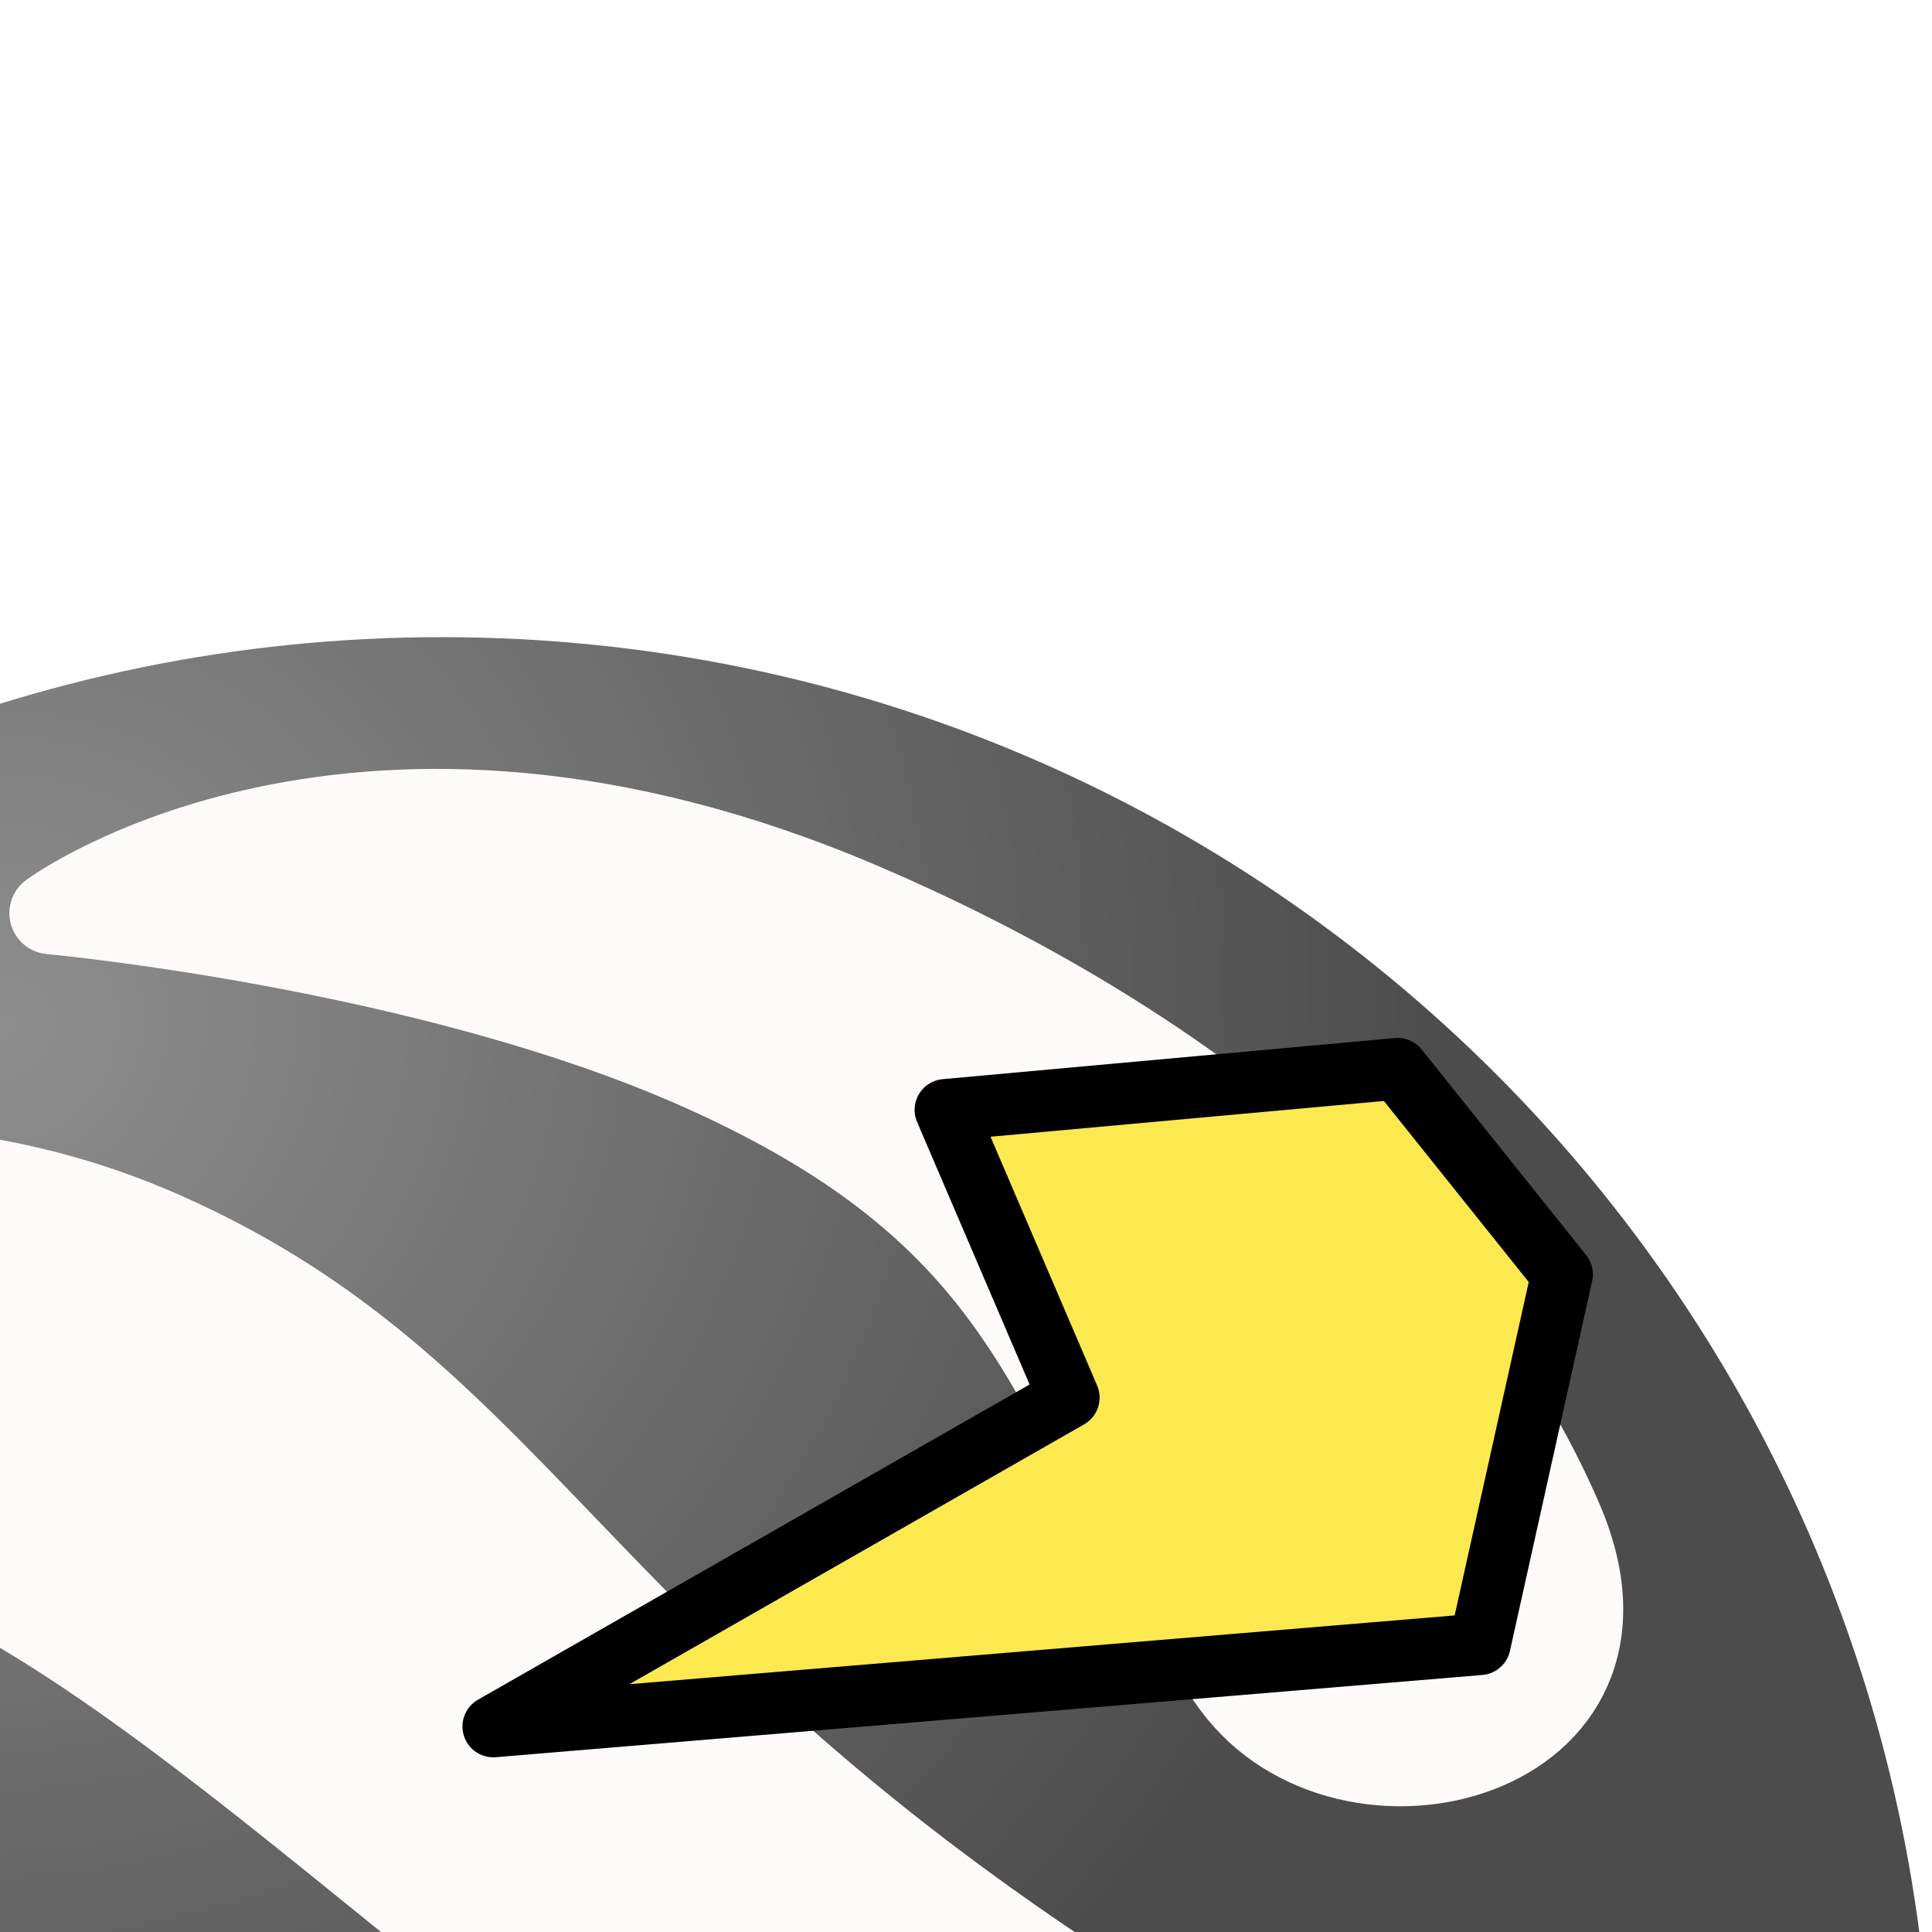
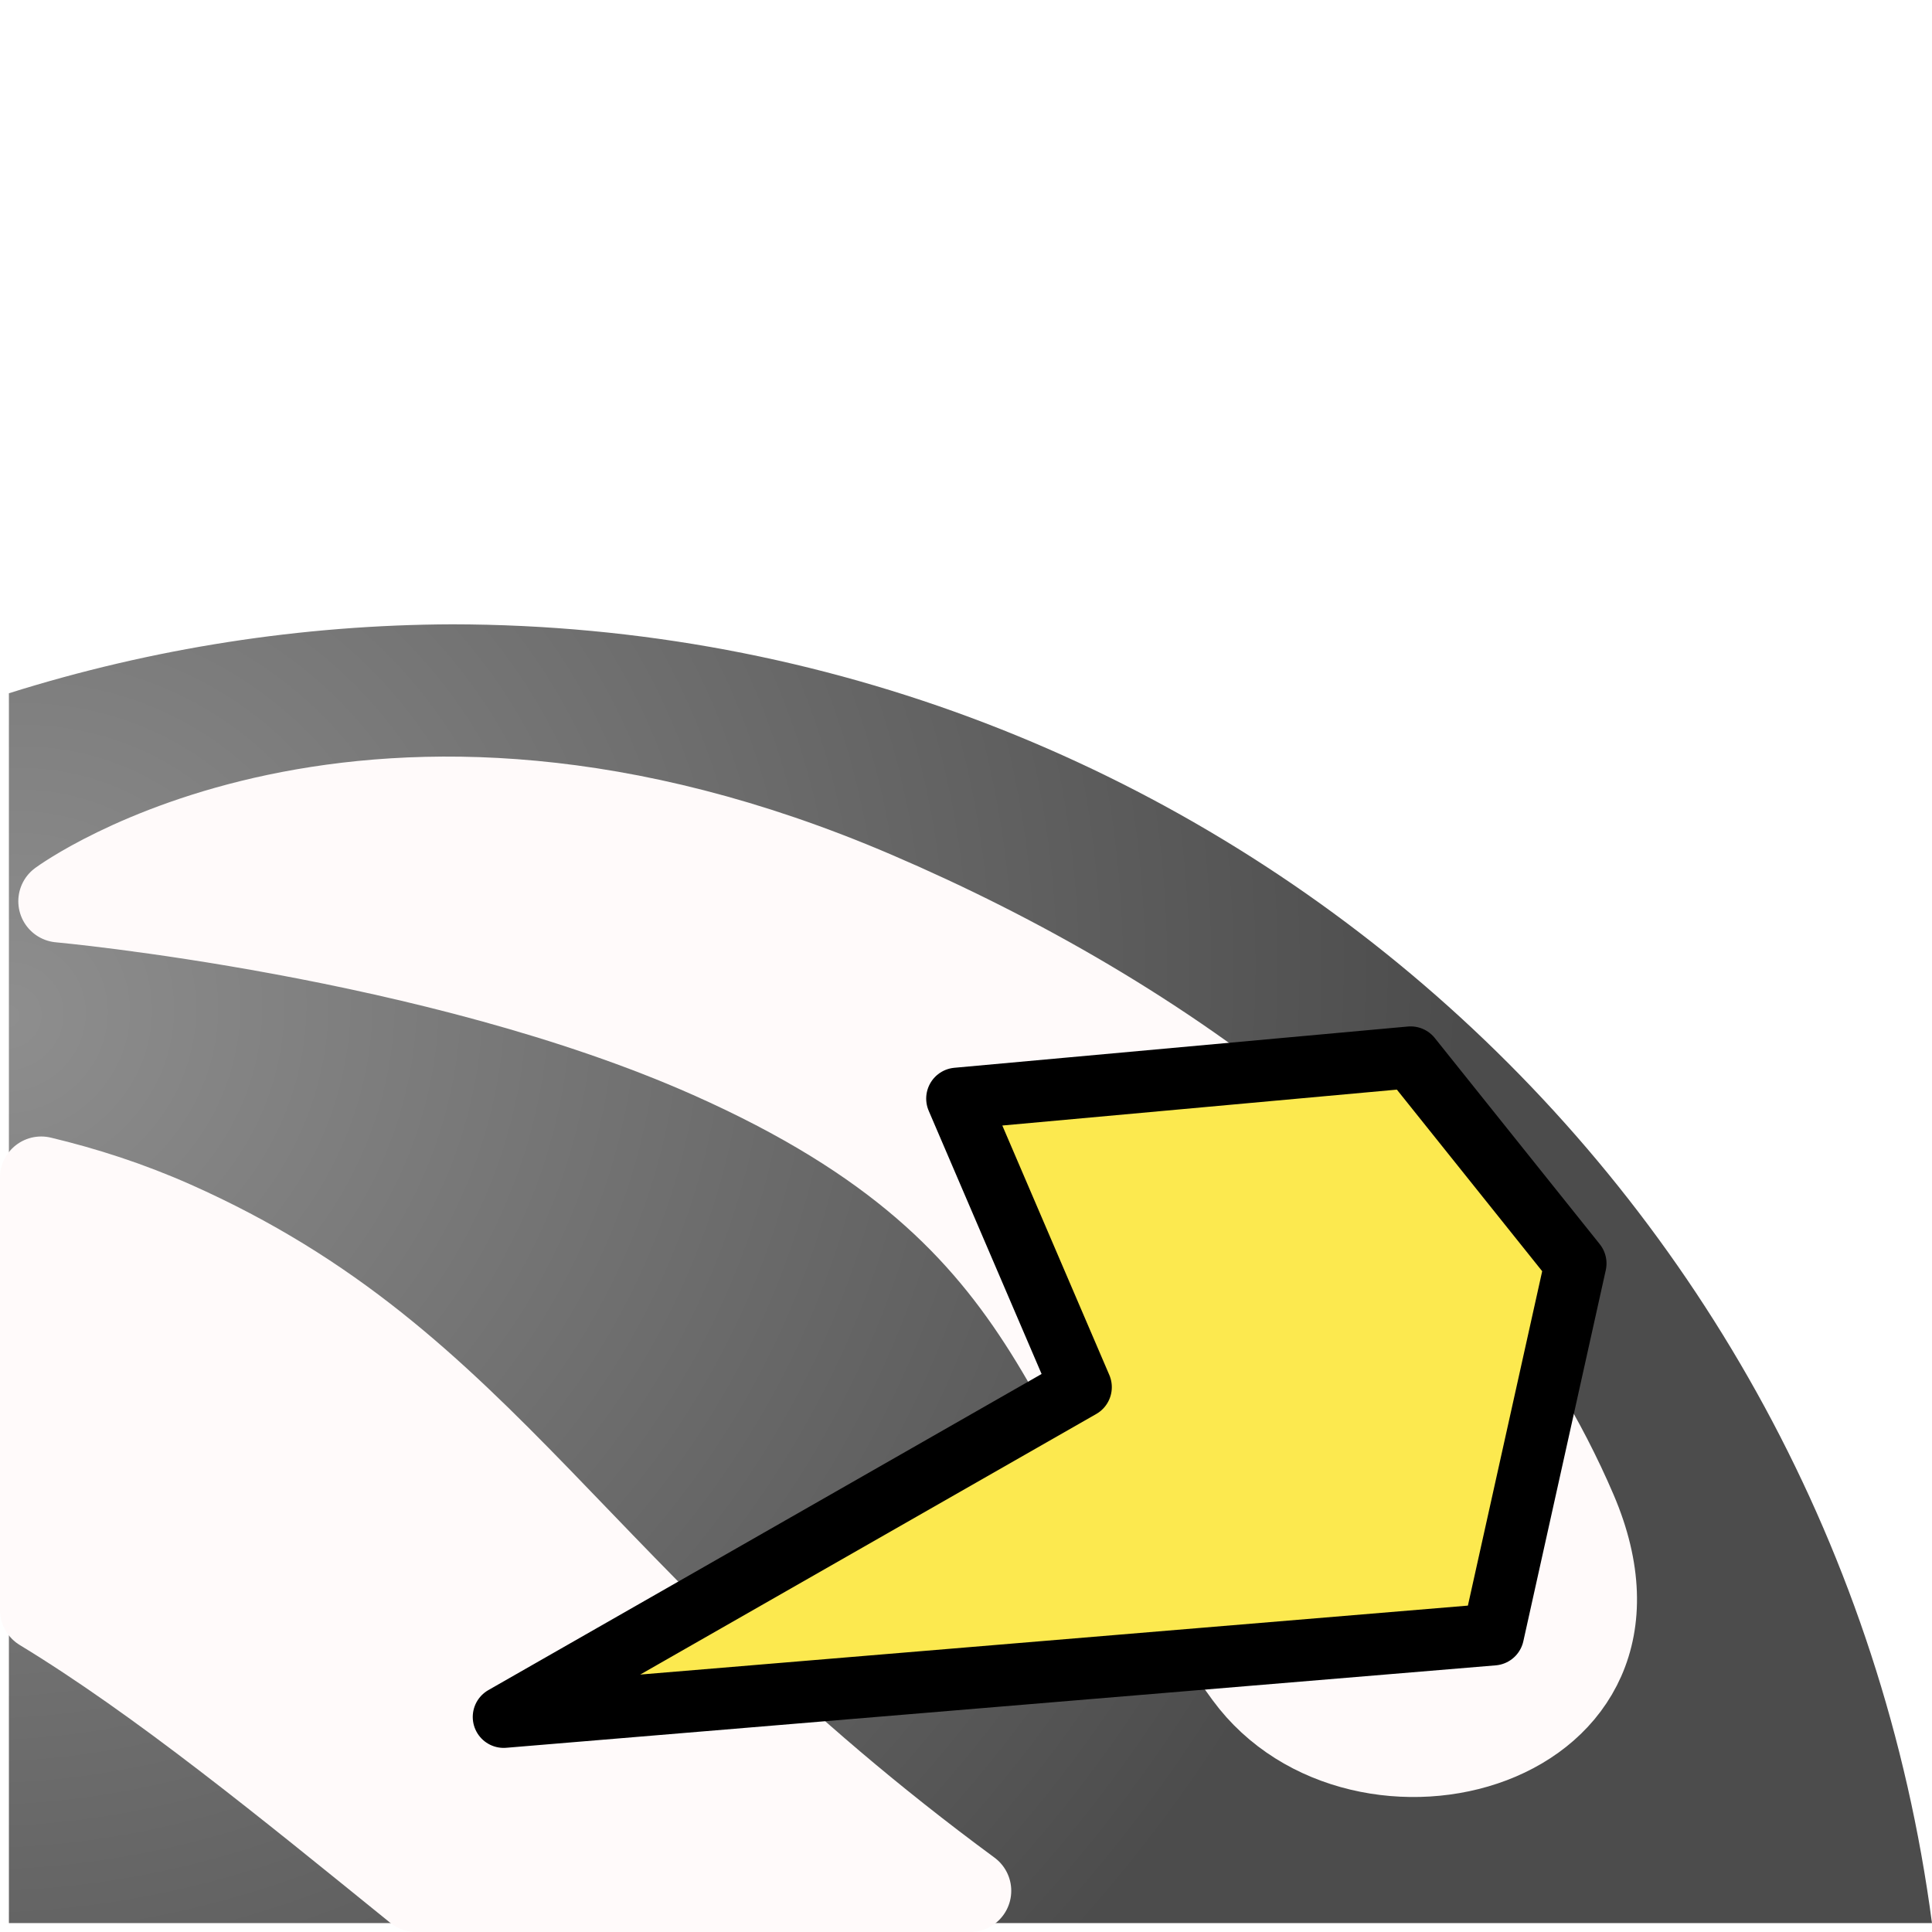
<svg xmlns="http://www.w3.org/2000/svg" height="24" width="24">
-   <radialGradient id="a" cx=".801" cy="10.805" gradientTransform="matrix(.4757174 .7664336 -.8027622 .4982689 8.696827 7.564439)" gradientUnits="userSpaceOnUse" r="16.179">
+   <radialGradient id="a" cx=".801" cy="10.805" gradientTransform="matrix(.5681183 .9153017 -.9586866 .5950501 9.904242 5.603377)" gradientUnits="userSpaceOnUse" r="16.179">
    <stop offset="0" stop-color="#8e8e8e" />
    <stop offset="1" stop-color="#4c4c4c" />
  </radialGradient>
-   <clipPath id="b">
-     <path d="m0.0 0h24v24h-24z" />
-   </clipPath>
-   <g clip-path="url(#b)" transform="matrix(1.021277 0 0 1.021277 0 -.510641)">
-     <circle cx="5" cy="25" fill="url(#a)" fill-rule="evenodd" r="15.5" transform="matrix(1.169355 0 0 1.169355 -.471774 -2.858871)" />
+   <g transform="matrix(1.002984 0 0 1.002984 .110577 -.182183)">
+     <path d="m5.49 7.914a18.511 18.511 0 0 0 -5.49.854v15.232h23.818a18.511 18.511 0 0 0 -18.328-16.086z" fill="url(#a)" fill-rule="evenodd" stroke-width="1.194" />
    <g stroke-linejoin="round">
-       <path d="m.614 11.607s3.721-2.75 9.886-.107c3.5 1.5 7 4 8.5 7.5 1.246 2.907-2.614 3.893-4 2-2.308-3.15-2-5.5-6.5-7.5-3.326-1.478-7.886-1.893-7.886-1.893z" fill="#fffafa" stroke="#fffafa" stroke-linecap="round" />
-       <path d="m-6 15.5s3.913-1.816 8 0c4.5 2 5 5.5 12.5 10 2.876 1.726 7 3.5 7 3.5l-.5 3s-7.5-2.5-11.5-5c-4.586-2.866-9-8-12.5-8s-7 3.5-7 3.5z" fill="#fffafa" stroke="#fffafa" stroke-linecap="round" />
-       <path d="m13 17.5-7 4 12-1 1-4.5-2-2.5-5.5.5z" fill="#fce94f" stroke="#000" stroke-width=".75" />
+       <path d="m.627 11.344s3.8-2.808 10.097-.11c3.574 1.532 7.149 4.085 8.681 7.66 1.272 2.968-2.669 3.976-4.085 2.043-2.357-3.217-2.043-5.617-6.638-7.66-3.397-1.51-8.054-1.933-8.054-1.933z" fill="#fffafa" stroke="#fffafa" stroke-linecap="round" stroke-width="1.021" />
+       <path d="m.4 14.768v5.352c1.463.889 3.035 2.176 4.645 3.48h6.859c-4.976-3.666-5.933-6.535-9.861-8.281-.554-.246-1.104-.422-1.643-.551z" fill="#fffafa" stroke="#fffafa" stroke-linecap="round" stroke-width="1.021" />
+       <path d="m13.277 17.362-7.149 4.085 12.255-1.021 1.021-4.596-2.043-2.553-5.617.511z" fill="#fce94f" stroke="#000" stroke-width=".766" />
    </g>
  </g>
</svg>
